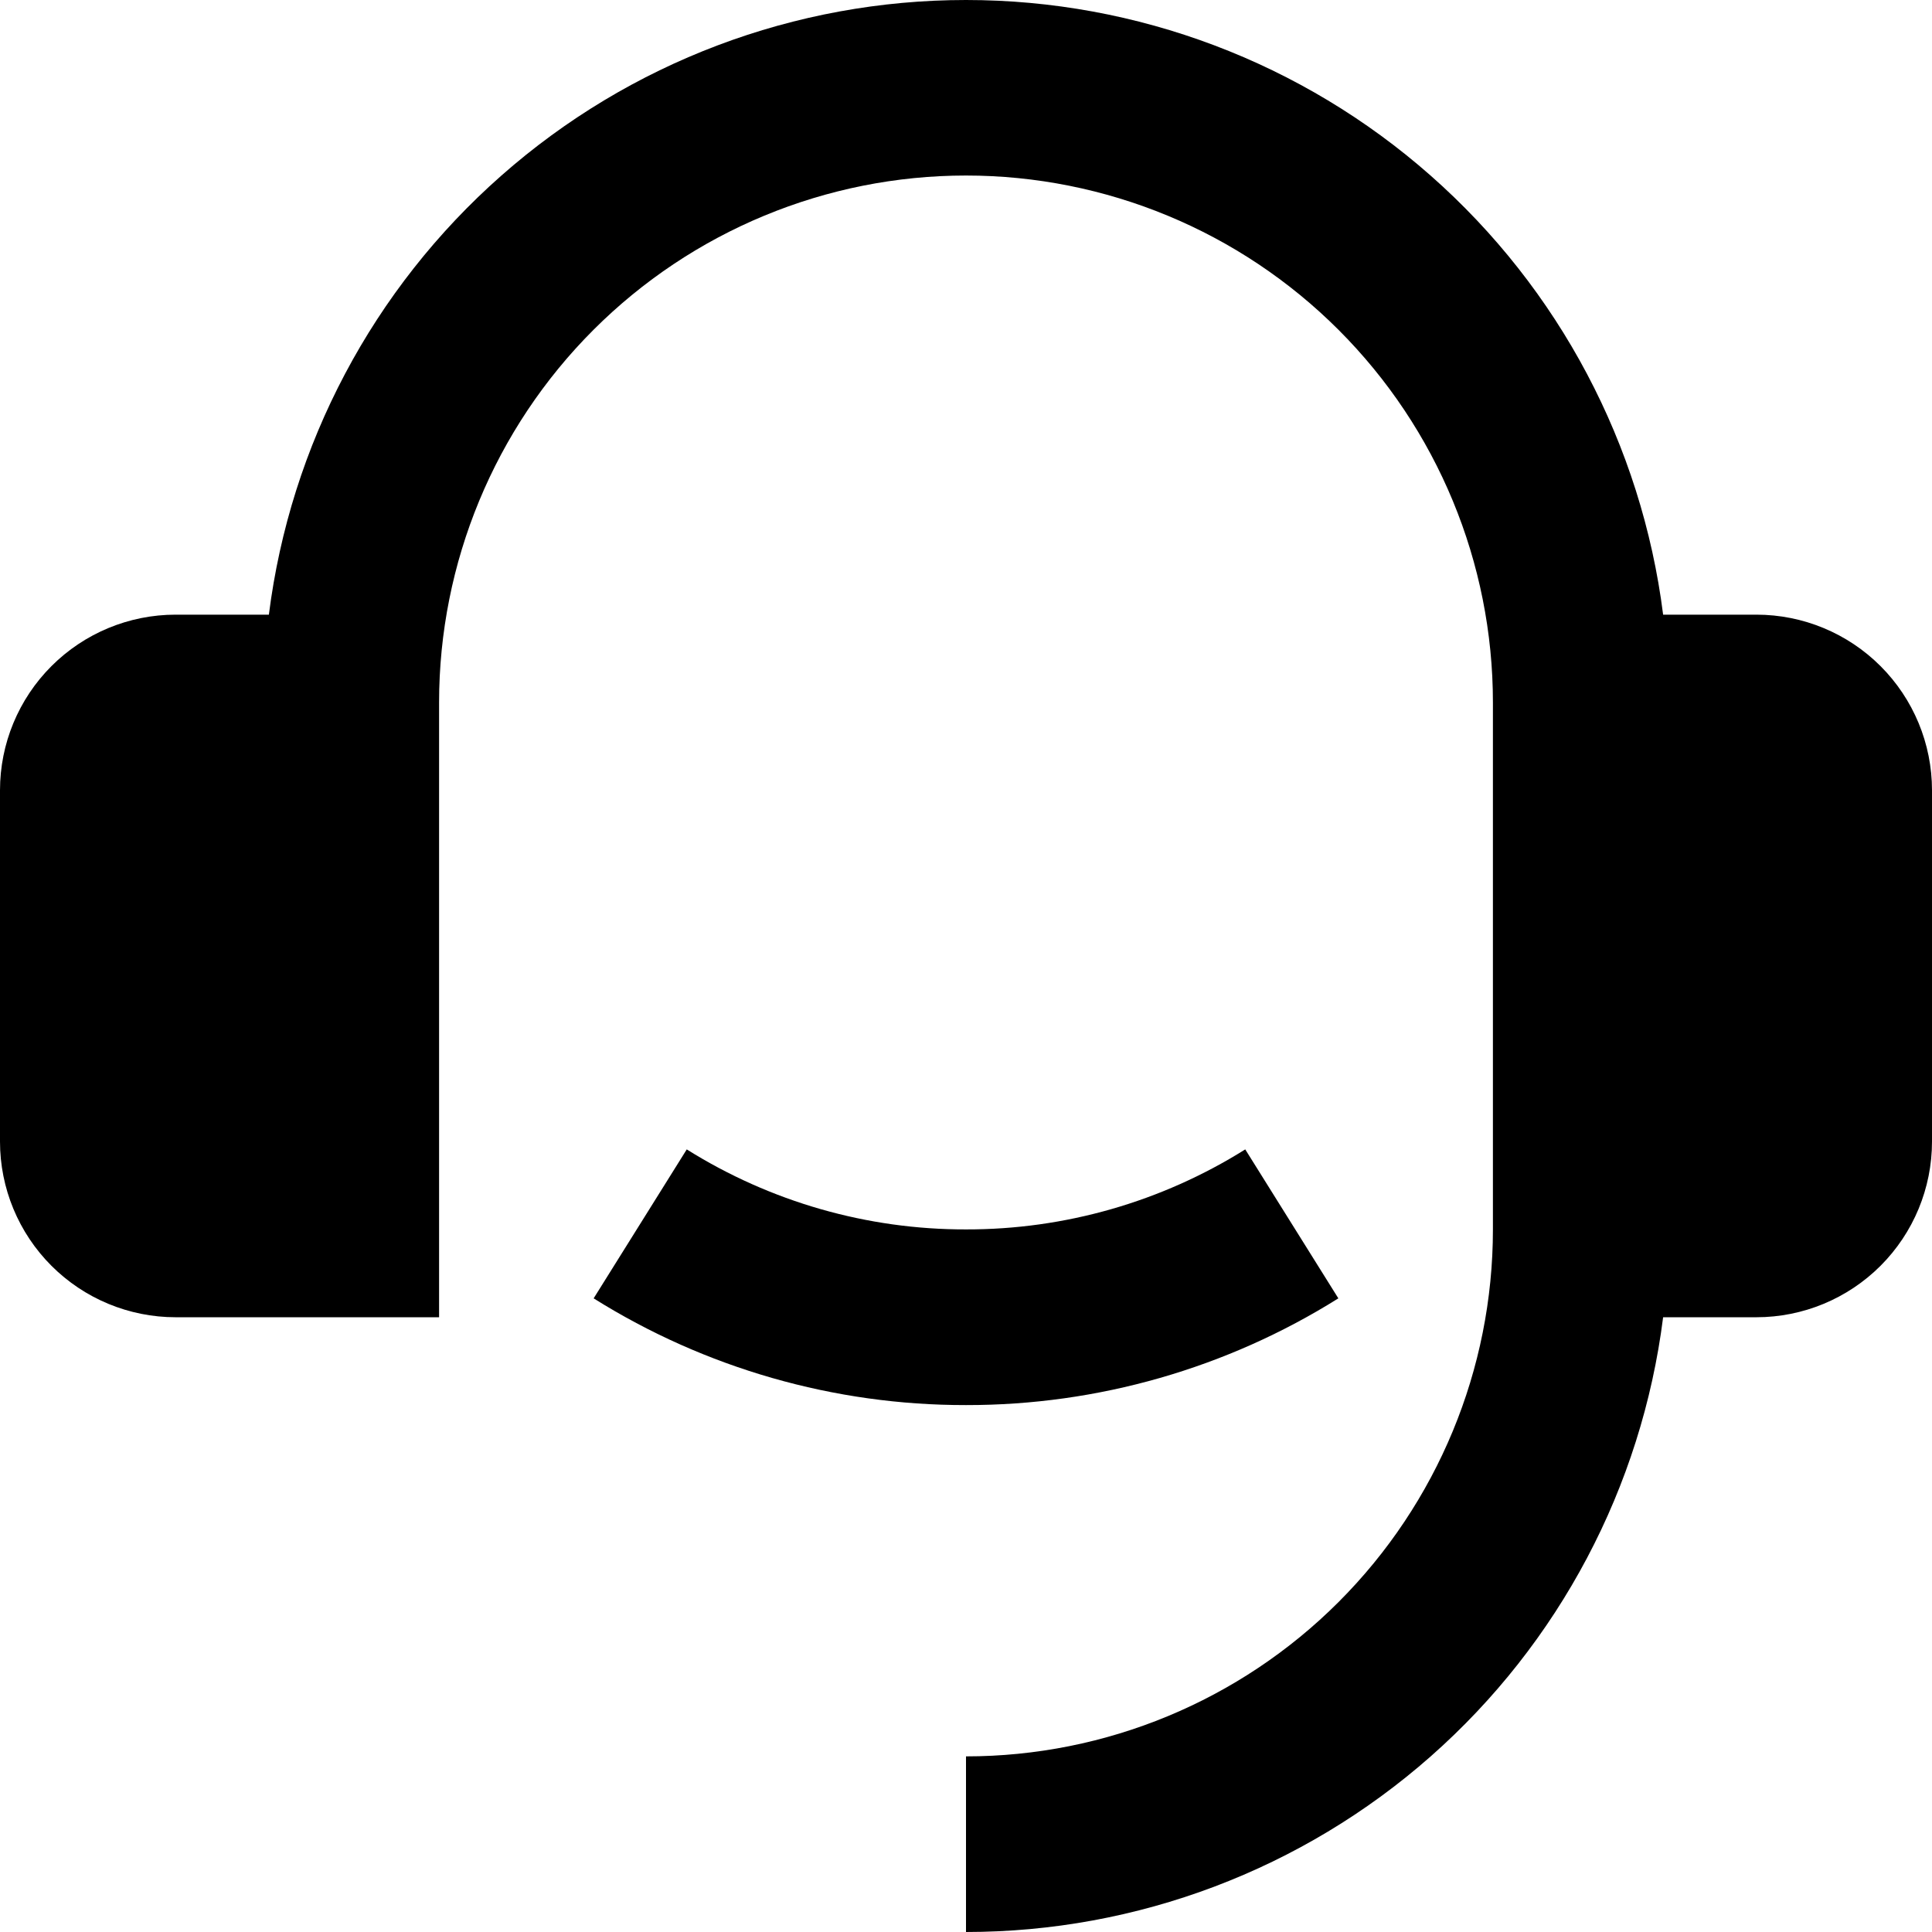
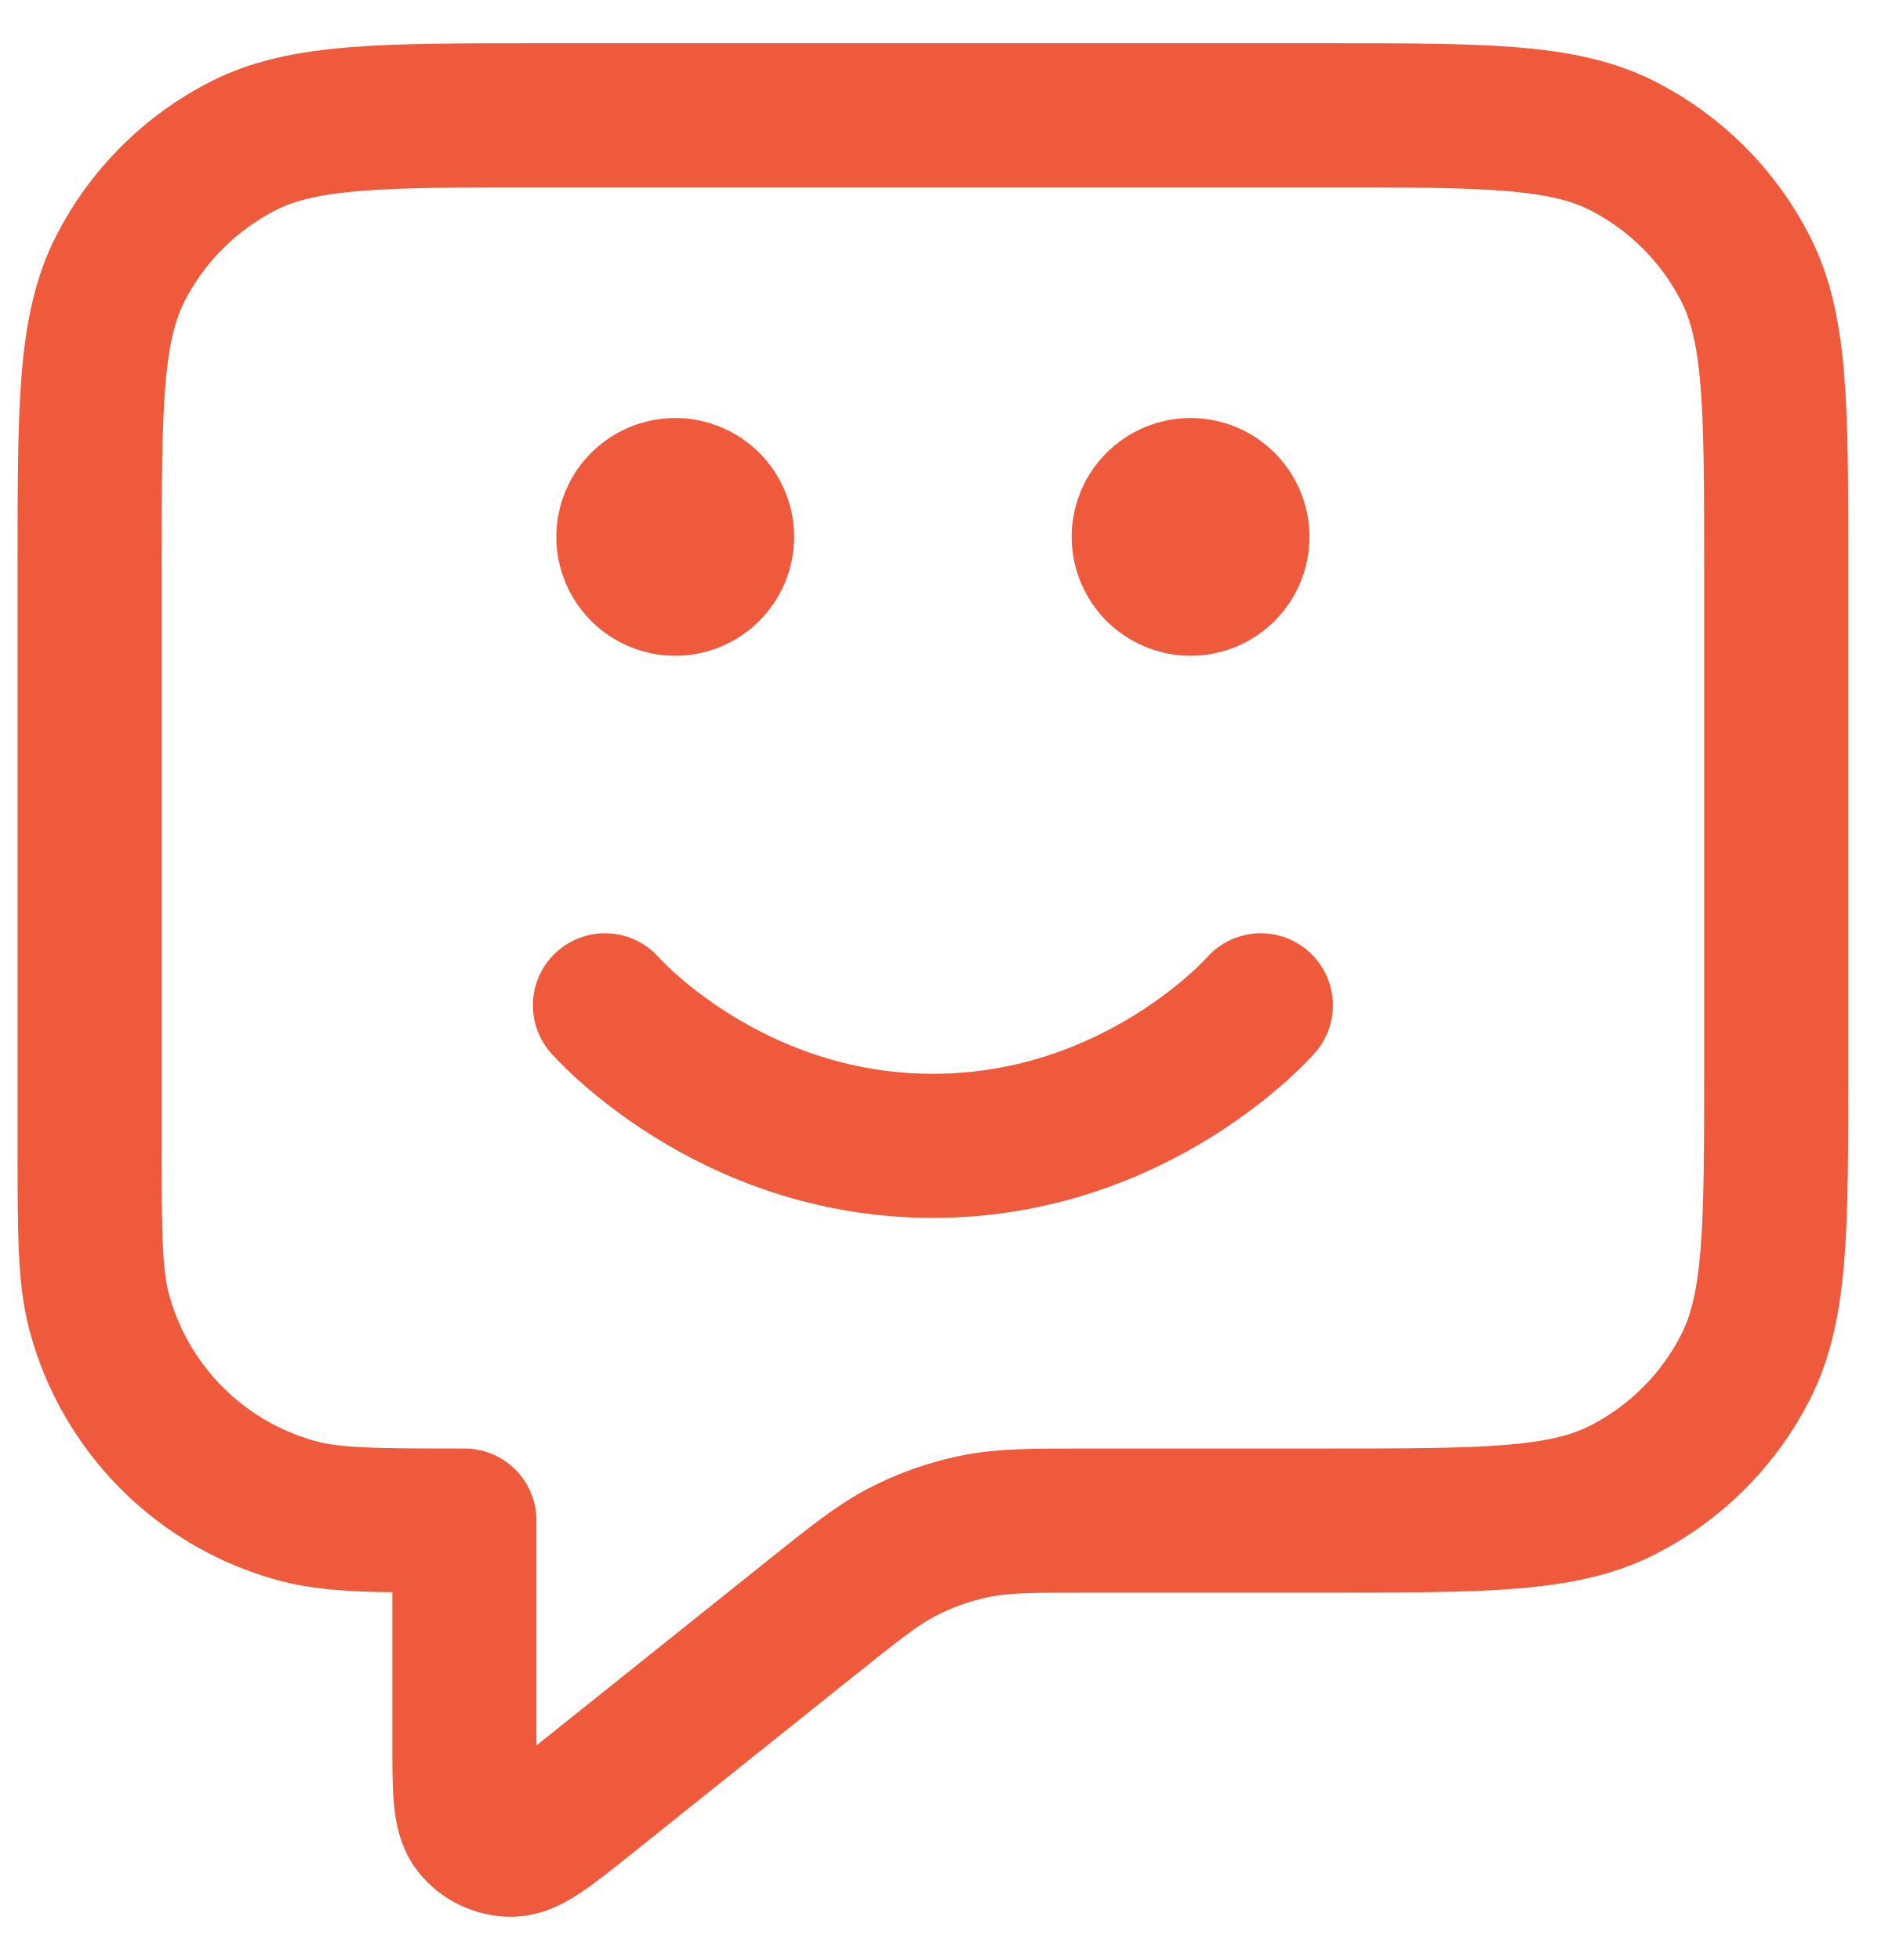
- <svg xmlns="http://www.w3.org/2000/svg" width="41" height="41" viewBox="0 0 41 41" fill="none">
-   <path d="M37.273 13.044C38.261 13.044 39.209 13.437 39.908 14.136C40.607 14.835 41 15.783 41 16.771V24.226C41 25.215 40.607 26.163 39.908 26.862C39.209 27.561 38.261 27.954 37.273 27.954H35.294C34.839 31.557 33.086 34.87 30.362 37.273C27.638 39.675 24.131 41 20.5 41V37.273C23.466 37.273 26.31 36.094 28.407 33.997C30.504 31.9 31.682 29.056 31.682 26.09V14.908C31.682 11.942 30.504 9.098 28.407 7.001C26.31 4.904 23.466 3.725 20.5 3.725C17.534 3.725 14.69 4.904 12.593 7.001C10.496 9.098 9.318 11.942 9.318 14.908V27.954H3.727C2.739 27.954 1.791 27.561 1.092 26.862C0.393 26.163 0 25.215 0 24.226V16.771C0 15.783 0.393 14.835 1.092 14.136C1.791 13.437 2.739 13.044 3.727 13.044H5.706C6.161 9.441 7.915 6.128 10.639 3.727C13.362 1.325 16.869 0 20.5 0C24.131 0 27.638 1.325 30.361 3.727C33.085 6.128 34.839 9.441 35.294 13.044H37.273ZM12.598 27.553L14.574 24.392C16.35 25.505 18.404 26.094 20.5 26.09C22.596 26.094 24.65 25.505 26.426 24.392L28.402 27.553C26.034 29.037 23.295 29.822 20.5 29.818C17.705 29.822 14.966 29.037 12.598 27.553Z" fill="black" />
+ <svg xmlns="http://www.w3.org/2000/svg" width="33" height="34" viewBox="0 0 33 34" fill="none">
+   <path d="M10.493 17.439C10.493 17.439 12.626 19.877 16.181 19.877C19.736 19.877 21.869 17.439 21.869 17.439M20.65 9.313H20.667M11.712 9.313H11.728M8.055 26.377V30.173C8.055 31.039 8.055 31.472 8.233 31.694C8.387 31.888 8.621 32 8.869 32C9.153 32 9.491 31.729 10.168 31.188L14.044 28.087C14.836 27.453 15.232 27.137 15.673 26.911C16.064 26.711 16.481 26.565 16.911 26.477C17.396 26.377 17.903 26.377 18.918 26.377H23.007C25.737 26.377 27.103 26.377 28.146 25.846C29.063 25.379 29.809 24.633 30.276 23.715C30.808 22.672 30.808 21.307 30.808 18.577V9.801C30.808 7.07 30.808 5.705 30.276 4.662C29.809 3.745 29.063 2.999 28.146 2.531C27.103 2 25.737 2 23.007 2H9.355C6.625 2 5.26 2 4.217 2.531C3.299 2.999 2.554 3.745 2.086 4.662C1.555 5.705 1.555 7.07 1.555 9.801V19.877C1.555 21.388 1.555 22.144 1.721 22.764C2.172 24.446 3.486 25.761 5.168 26.211C5.788 26.377 6.544 26.377 8.055 26.377ZM21.463 9.313C21.463 9.762 21.099 10.126 20.65 10.126C20.202 10.126 19.838 9.762 19.838 9.313C19.838 8.864 20.202 8.501 20.65 8.501C21.099 8.501 21.463 8.864 21.463 9.313ZM12.524 9.313C12.524 9.762 12.161 10.126 11.712 10.126C11.263 10.126 10.899 9.762 10.899 9.313C10.899 8.864 11.263 8.501 11.712 8.501C12.161 8.501 12.524 8.864 12.524 9.313Z" stroke="#EF5A3C" stroke-width="2.5" stroke-linecap="round" stroke-linejoin="round" />
</svg>
